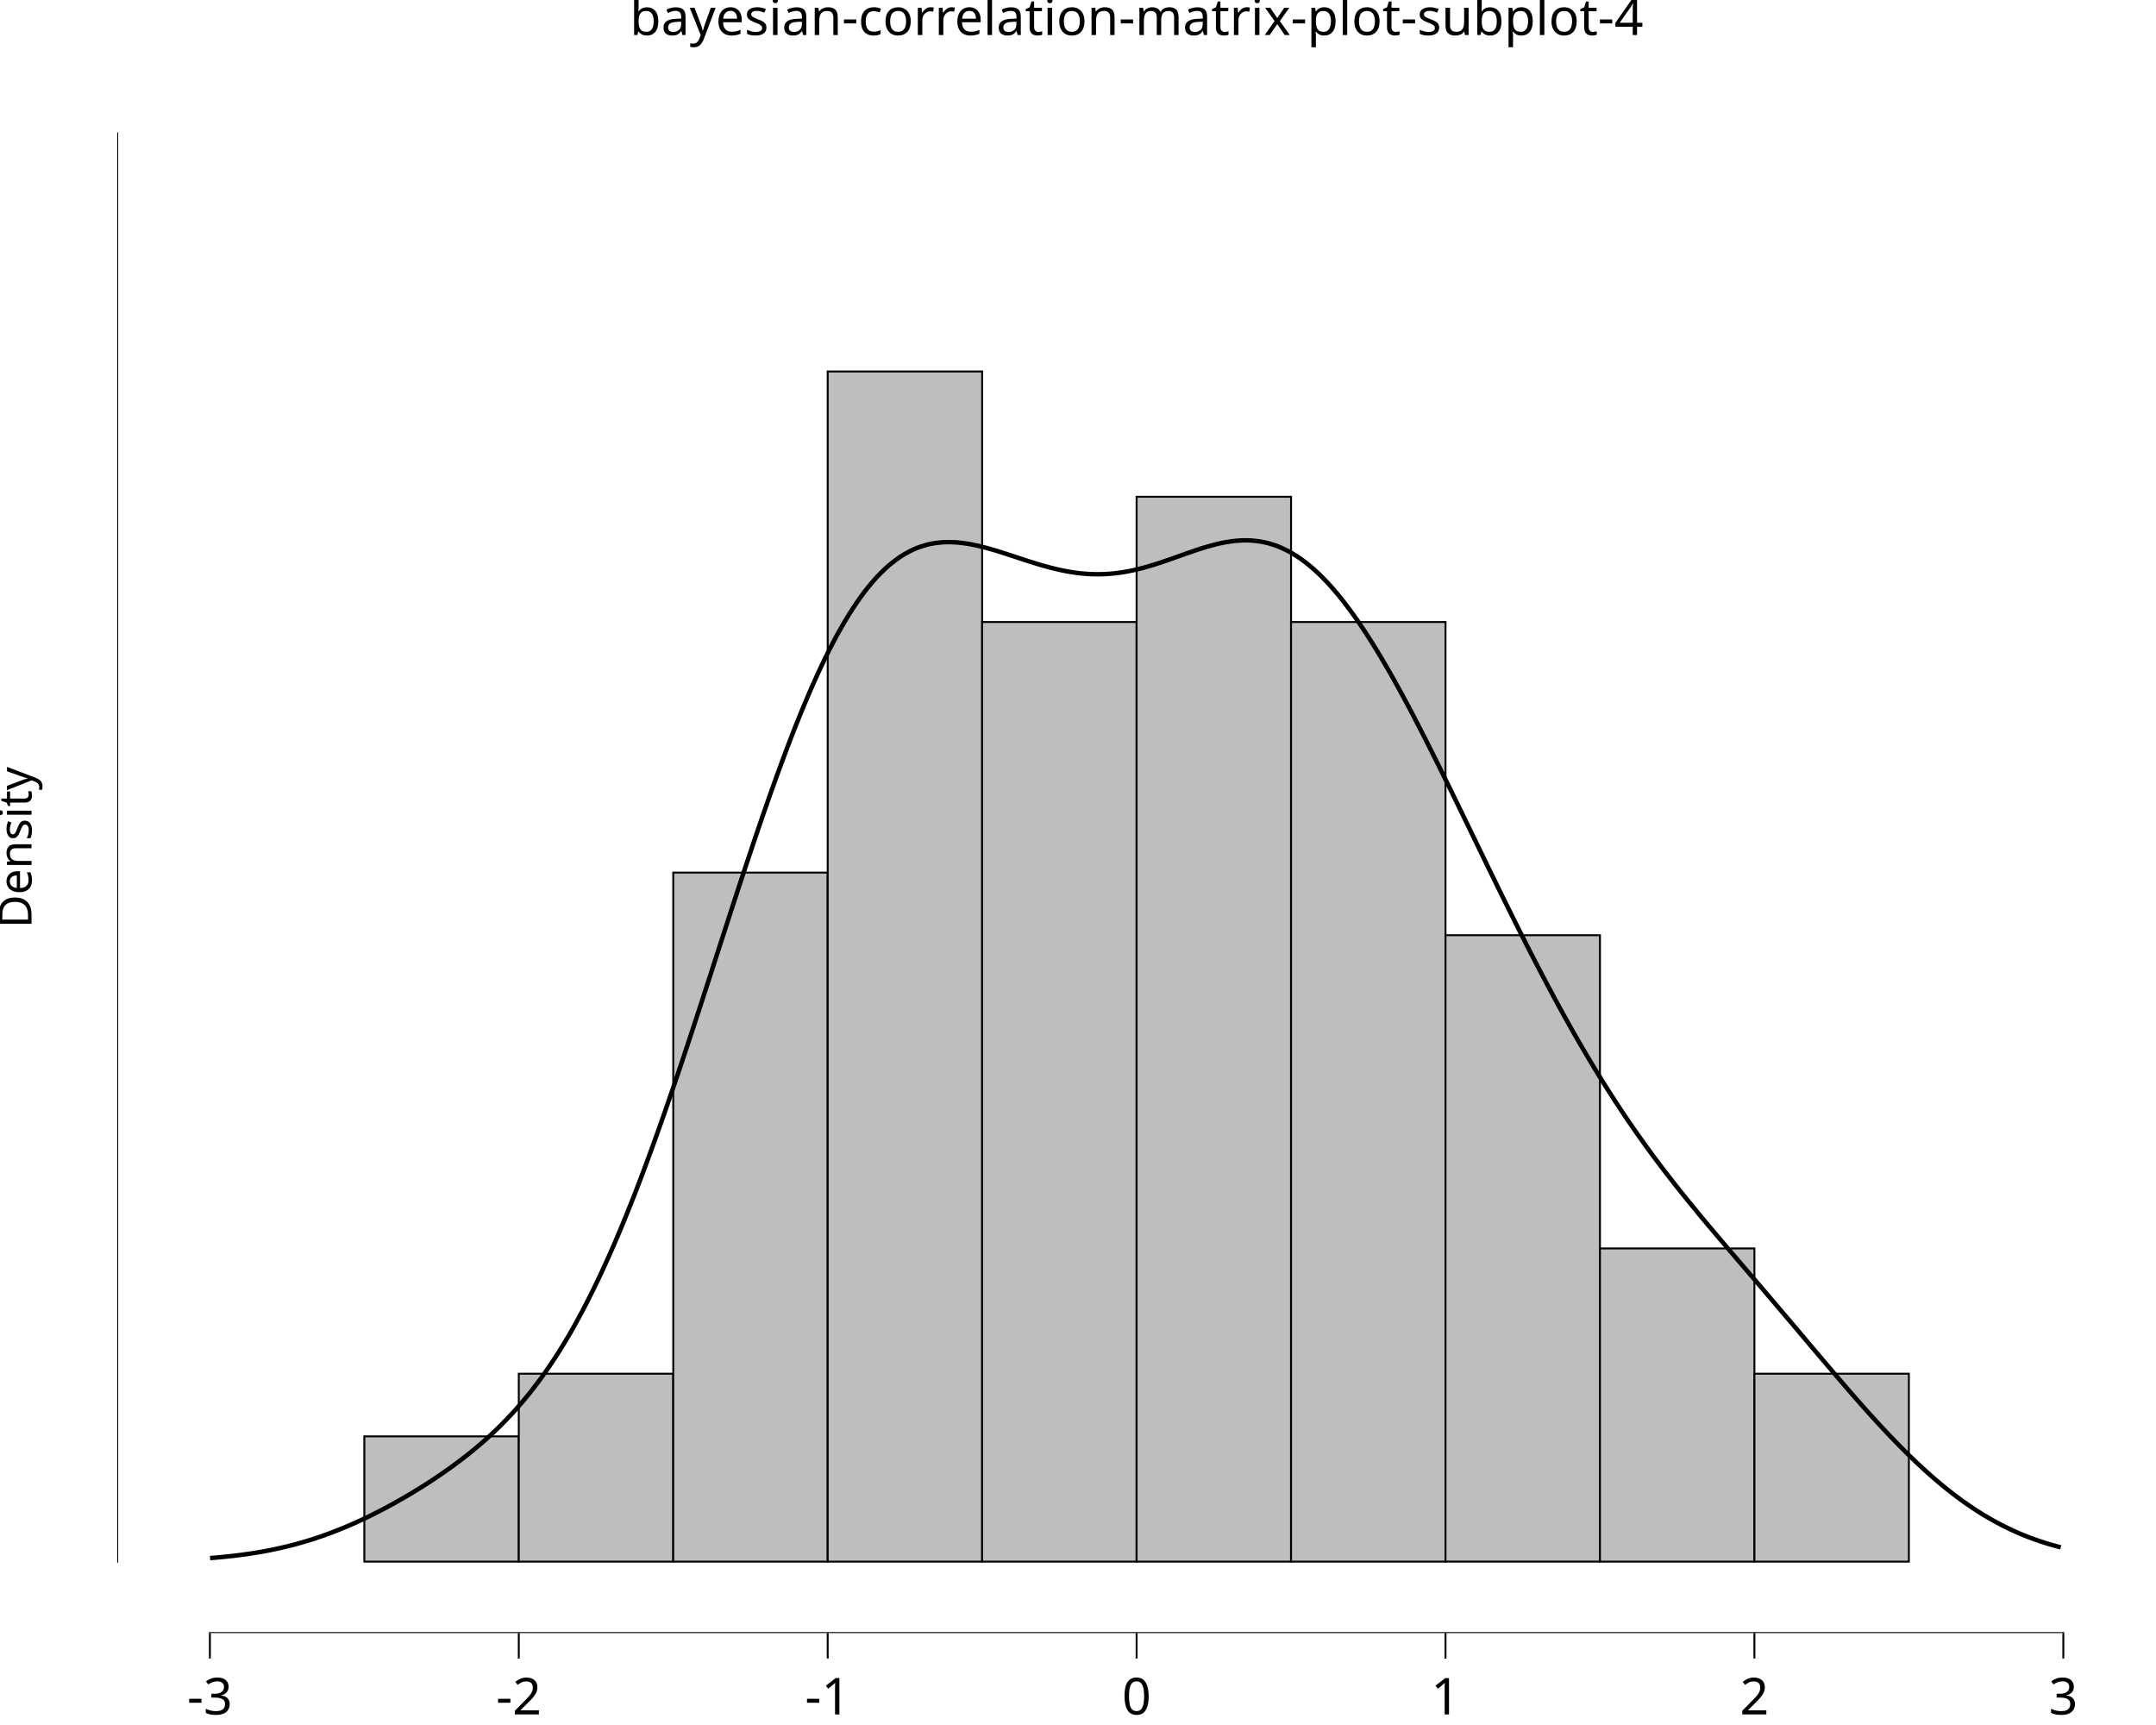
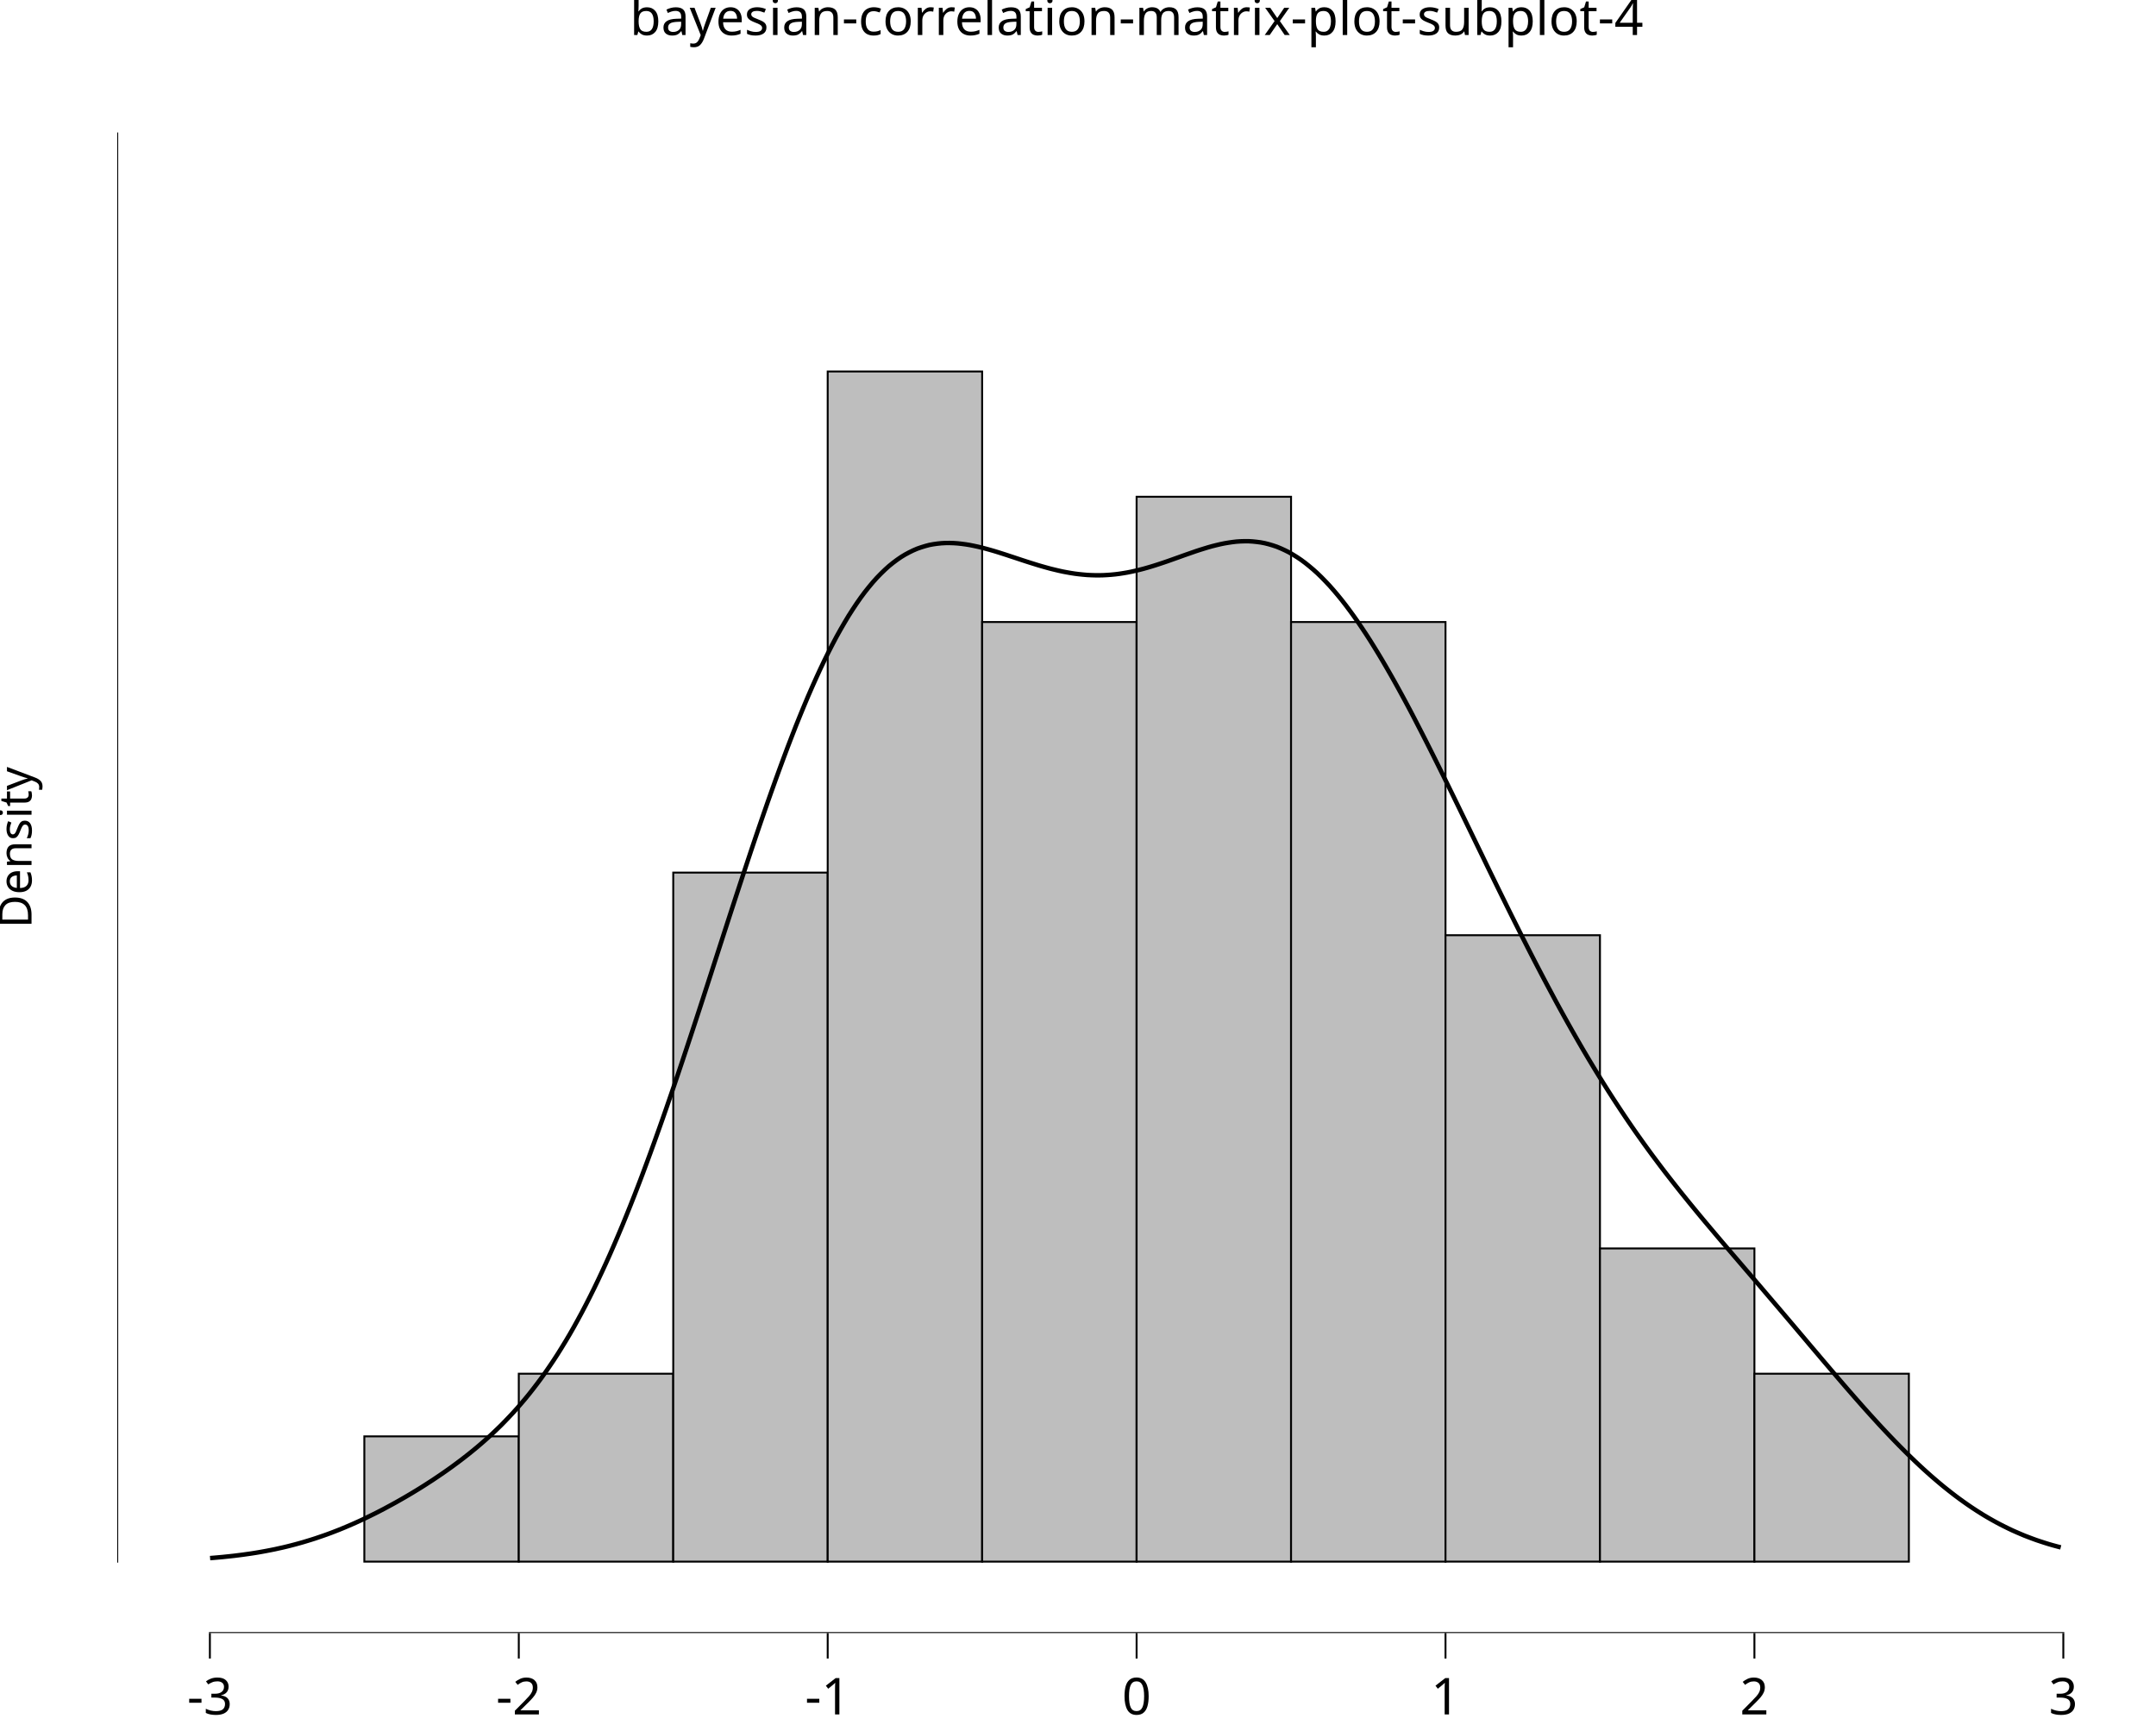
<svg xmlns="http://www.w3.org/2000/svg" class="svglite" data-engine-version="2.0" width="720.00pt" height="576.00pt" viewBox="0 0 720.00 576.00">
  <defs>
    <style type="text/css">
    .svglite line, .svglite polyline, .svglite polygon, .svglite path, .svglite rect, .svglite circle {
      fill: none;
      stroke: #000000;
      stroke-linecap: round;
      stroke-linejoin: round;
      stroke-miterlimit: 10.00;
    }
  </style>
  </defs>
  <rect width="100%" height="100%" style="stroke: none; fill: #FFFFFF;" />
  <defs>
    <clipPath id="cpMC4wMHw3MjAuMDB8MC4wMHw1NzYuMDA=">
      <rect x="0.00" y="0.00" width="720.00" height="576.00" />
    </clipPath>
  </defs>
  <g clip-path="url(#cpMC4wMHw3MjAuMDB8MC4wMHw1NzYuMDA=)">
    <rect x="0.00" y="0.00" width="720.00" height="576.00" style="stroke-width: 10.67; stroke: none;" />
  </g>
  <defs>
    <clipPath id="cpMzkuMTV8NzIwLjAwfDIwLjcxfDU0NS4yOQ==">
      <rect x="39.15" y="20.71" width="680.85" height="524.59" />
    </clipPath>
  </defs>
  <g clip-path="url(#cpMzkuMTV8NzIwLjAwfDIwLjcxfDU0NS4yOQ==)">
    <rect x="39.15" y="20.71" width="680.85" height="524.59" style="stroke-width: 10.67; stroke: none;" />
    <rect x="70.09" y="521.45" width="51.58" height="0.00" style="stroke-width: 0.64; stroke-linecap: butt; stroke-linejoin: miter; fill: #BEBEBE;" />
    <rect x="121.67" y="479.62" width="51.58" height="41.83" style="stroke-width: 0.64; stroke-linecap: butt; stroke-linejoin: miter; fill: #BEBEBE;" />
    <rect x="173.25" y="458.70" width="51.58" height="62.75" style="stroke-width: 0.64; stroke-linecap: butt; stroke-linejoin: miter; fill: #BEBEBE;" />
    <rect x="224.83" y="291.37" width="51.58" height="230.08" style="stroke-width: 0.64; stroke-linecap: butt; stroke-linejoin: miter; fill: #BEBEBE;" />
    <rect x="276.41" y="124.04" width="51.58" height="397.41" style="stroke-width: 0.64; stroke-linecap: butt; stroke-linejoin: miter; fill: #BEBEBE;" />
    <rect x="327.99" y="207.70" width="51.58" height="313.75" style="stroke-width: 0.64; stroke-linecap: butt; stroke-linejoin: miter; fill: #BEBEBE;" />
    <rect x="379.57" y="165.87" width="51.58" height="355.58" style="stroke-width: 0.64; stroke-linecap: butt; stroke-linejoin: miter; fill: #BEBEBE;" />
    <rect x="431.15" y="207.70" width="51.58" height="313.75" style="stroke-width: 0.64; stroke-linecap: butt; stroke-linejoin: miter; fill: #BEBEBE;" />
    <rect x="482.73" y="312.28" width="51.58" height="209.16" style="stroke-width: 0.64; stroke-linecap: butt; stroke-linejoin: miter; fill: #BEBEBE;" />
    <rect x="534.31" y="416.87" width="51.58" height="104.58" style="stroke-width: 0.64; stroke-linecap: butt; stroke-linejoin: miter; fill: #BEBEBE;" />
    <rect x="585.89" y="458.70" width="51.58" height="62.75" style="stroke-width: 0.64; stroke-linecap: butt; stroke-linejoin: miter; fill: #BEBEBE;" />
    <rect x="637.47" y="521.45" width="51.58" height="0.00" style="stroke-width: 0.64; stroke-linecap: butt; stroke-linejoin: miter; fill: #BEBEBE;" />
-     <polyline points="70.16,520.26 71.51,520.15 72.86,520.03 74.21,519.91 75.55,519.77 76.90,519.63 78.25,519.48 79.60,519.31 80.95,519.14 82.30,518.95 83.65,518.76 85.00,518.54 86.35,518.32 87.70,518.09 89.05,517.84 90.40,517.58 91.75,517.30 93.10,517.01 94.45,516.70 95.80,516.38 97.15,516.04 98.49,515.69 99.84,515.32 101.19,514.94 102.54,514.54 103.89,514.12 105.24,513.69 106.59,513.23 107.94,512.77 109.29,512.29 110.64,511.78 111.99,511.26 113.34,510.73 114.69,510.18 116.04,509.61 117.39,509.03 118.74,508.44 120.09,507.82 121.44,507.19 122.78,506.55 124.13,505.89 125.48,505.21 126.83,504.52 128.18,503.82 129.53,503.10 130.88,502.36 132.23,501.62 133.58,500.85 134.93,500.08 136.28,499.29 137.63,498.48 138.98,497.66 140.33,496.83 141.68,495.98 143.03,495.12 144.38,494.24 145.72,493.34 147.07,492.42 148.42,491.49 149.77,490.54 151.12,489.57 152.47,488.57 153.82,487.56 155.17,486.52 156.52,485.46 157.87,484.37 159.22,483.25 160.57,482.10 161.92,480.92 163.27,479.71 164.62,478.46 165.97,477.17 167.32,475.85 168.66,474.48 170.01,473.07 171.36,471.62 172.71,470.12 174.06,468.56 175.41,466.96 176.76,465.32 178.11,463.59 179.46,461.82 180.81,460.01 182.16,458.11 183.51,456.15 184.86,454.14 186.21,452.06 187.56,449.90 188.91,447.69 190.26,445.41 191.61,443.04 192.95,440.60 194.30,438.12 195.65,435.53 197.00,432.87 198.35,430.16 199.70,427.36 201.05,424.49 202.40,421.55 203.75,418.55 205.10,415.45 206.45,412.30 207.80,409.09 209.15,405.78 210.50,402.42 211.85,399.01 213.20,395.51 214.55,391.96 215.89,388.36 217.24,384.69 218.59,380.97 219.94,377.20 221.29,373.38 222.64,369.50 223.99,365.59 225.34,361.64 226.69,357.65 228.04,353.62 229.39,349.56 230.74,345.48 232.09,341.36 233.44,337.24 234.79,333.09 236.14,328.92 237.49,324.75 238.83,320.58 240.18,316.40 241.53,312.22 242.88,308.05 244.23,303.89 245.58,299.75 246.93,295.62 248.28,291.52 249.63,287.44 250.98,283.40 252.33,279.38 253.68,275.42 255.03,271.49 256.38,267.60 257.73,263.78 259.08,260.01 260.43,256.29 261.78,252.64 263.12,249.07 264.47,245.55 265.82,242.10 267.17,238.75 268.52,235.48 269.87,232.27 271.22,229.16 272.57,226.15 273.92,223.21 275.27,220.37 276.62,217.65 277.97,215.00 279.32,212.44 280.67,210.02 282.02,207.69 283.37,205.43 284.72,203.32 286.06,201.29 287.41,199.36 288.76,197.54 290.11,195.84 291.46,194.22 292.81,192.70 294.16,191.31 295.51,190.01 296.86,188.78 298.21,187.69 299.56,186.68 300.91,185.74 302.26,184.92 303.61,184.18 304.96,183.52 306.31,182.94 307.66,182.47 309.00,182.05 310.35,181.70 311.70,181.44 313.05,181.25 314.40,181.10 315.75,181.03 317.10,181.02 318.45,181.06 319.80,181.14 321.15,181.29 322.50,181.47 323.85,181.68 325.20,181.95 326.55,182.24 327.90,182.56 329.25,182.91 330.60,183.29 331.95,183.68 333.29,184.08 334.64,184.51 335.99,184.94 337.34,185.38 338.69,185.82 340.04,186.27 341.39,186.71 342.74,187.15 344.09,187.59 345.44,188.01 346.79,188.42 348.14,188.81 349.49,189.19 350.84,189.56 352.19,189.89 353.54,190.21 354.89,190.50 356.23,190.76 357.58,190.99 358.93,191.20 360.28,191.38 361.63,191.52 362.98,191.63 364.33,191.70 365.68,191.74 367.03,191.75 368.38,191.72 369.73,191.65 371.08,191.55 372.43,191.42 373.78,191.25 375.13,191.05 376.48,190.81 377.83,190.55 379.17,190.25 380.52,189.93 381.87,189.58 383.22,189.20 384.57,188.80 385.92,188.38 387.27,187.95 388.62,187.49 389.97,187.03 391.32,186.56 392.67,186.08 394.02,185.60 395.37,185.12 396.72,184.64 398.07,184.18 399.42,183.71 400.77,183.27 402.12,182.85 403.46,182.45 404.81,182.07 406.16,181.73 407.51,181.41 408.86,181.13 410.21,180.91 411.56,180.71 412.91,180.56 414.26,180.47 415.61,180.43 416.96,180.43 418.31,180.51 419.66,180.65 421.01,180.84 422.36,181.10 423.71,181.44 425.06,181.84 426.40,182.29 427.75,182.85 429.10,183.47 430.45,184.15 431.80,184.93 433.15,185.77 434.50,186.68 435.85,187.68 437.20,188.76 438.55,189.90 439.90,191.12 441.25,192.43 442.60,193.80 443.95,195.23 445.30,196.76 446.65,198.35 448.00,200.00 449.34,201.73 450.69,203.53 452.04,205.38 453.39,207.29 454.74,209.28 456.09,211.32 457.44,213.41 458.79,215.57 460.14,217.77 461.49,220.02 462.84,222.32 464.19,224.67 465.54,227.05 466.89,229.48 468.24,231.95 469.59,234.46 470.94,236.99 472.29,239.57 473.63,242.17 474.98,244.79 476.33,247.44 477.68,250.12 479.03,252.81 480.38,255.52 481.73,258.25 483.08,260.99 484.43,263.74 485.78,266.51 487.13,269.28 488.48,272.06 489.83,274.84 491.18,277.63 492.53,280.41 493.88,283.20 495.23,285.98 496.57,288.76 497.92,291.53 499.27,294.29 500.62,297.05 501.97,299.80 503.32,302.53 504.67,305.25 506.02,307.96 507.37,310.66 508.72,313.33 510.07,315.99 511.42,318.63 512.77,321.24 514.12,323.84 515.47,326.42 516.82,328.97 518.17,331.50 519.51,334.01 520.86,336.49 522.21,338.94 523.56,341.37 524.91,343.77 526.26,346.14 527.61,348.48 528.96,350.80 530.31,353.08 531.66,355.34 533.01,357.57 534.36,359.76 535.71,361.93 537.06,364.07 538.41,366.18 539.76,368.26 541.11,370.31 542.46,372.34 543.80,374.33 545.15,376.29 546.50,378.24 547.85,380.15 549.20,382.03 550.55,383.90 551.90,385.74 553.25,387.55 554.60,389.34 555.95,391.11 557.30,392.86 558.65,394.59 560.00,396.31 561.35,398.00 562.70,399.68 564.05,401.35 565.40,403.00 566.74,404.64 568.09,406.27 569.44,407.89 570.79,409.50 572.14,411.10 573.49,412.70 574.84,414.29 576.19,415.87 577.54,417.46 578.89,419.03 580.24,420.61 581.59,422.19 582.94,423.76 584.29,425.34 585.64,426.91 586.99,428.49 588.34,430.07 589.68,431.65 591.03,433.23 592.38,434.82 593.73,436.40 595.08,437.99 596.43,439.58 597.78,441.17 599.13,442.77 600.48,444.36 601.83,445.96 603.18,447.56 604.53,449.15 605.88,450.75 607.23,452.34 608.58,453.94 609.93,455.53 611.28,457.11 612.63,458.70 613.97,460.27 615.32,461.84 616.67,463.40 618.02,464.96 619.37,466.51 620.72,468.04 622.07,469.57 623.42,471.08 624.77,472.58 626.12,474.07 627.47,475.54 628.82,476.99 630.17,478.43 631.52,479.85 632.87,481.25 634.22,482.63 635.57,484.00 636.91,485.34 638.26,486.65 639.61,487.95 640.96,489.22 642.31,490.47 643.66,491.69 645.01,492.89 646.36,494.06 647.71,495.20 649.06,496.32 650.41,497.41 651.76,498.47 653.11,499.50 654.46,500.51 655.81,501.48 657.16,502.43 658.51,503.35 659.85,504.24 661.20,505.10 662.55,505.94 663.90,506.73 665.25,507.51 666.60,508.26 667.95,508.97 669.30,509.66 670.65,510.33 672.00,510.97 673.35,511.57 674.70,512.16 676.05,512.72 677.40,513.25 678.75,513.75 680.10,514.24 681.45,514.70 682.80,515.14 684.14,515.55 685.49,515.95 686.84,516.32 688.19,516.67 " style="stroke-width: 1.49; stroke-linecap: butt;" />
+     <polyline points="70.16,520.27 71.51,520.16 72.86,520.04 74.21,519.92 75.55,519.78 76.90,519.64 78.25,519.49 79.60,519.32 80.95,519.15 82.30,518.96 83.65,518.77 85.00,518.56 86.35,518.34 87.70,518.10 89.05,517.85 90.40,517.59 91.75,517.32 93.10,517.02 94.45,516.72 95.80,516.40 97.15,516.06 98.49,515.71 99.84,515.34 101.19,514.96 102.54,514.55 103.89,514.14 105.24,513.71 106.59,513.25 107.94,512.79 109.29,512.31 110.64,511.81 111.99,511.29 113.34,510.76 114.69,510.21 116.04,509.64 117.39,509.06 118.74,508.46 120.09,507.85 121.44,507.22 122.78,506.57 124.13,505.91 125.48,505.24 126.83,504.55 128.18,503.85 129.53,503.12 130.88,502.39 132.23,501.65 133.58,500.88 134.93,500.11 136.28,499.32 137.63,498.52 138.98,497.70 140.33,496.87 141.68,496.02 143.03,495.15 144.38,494.28 145.72,493.38 147.07,492.47 148.42,491.54 149.77,490.59 151.12,489.62 152.47,488.62 153.82,487.61 155.17,486.57 156.52,485.51 157.87,484.42 159.22,483.31 160.57,482.16 161.92,480.98 163.27,479.78 164.62,478.53 165.97,477.24 167.32,475.93 168.66,474.56 170.01,473.15 171.36,471.71 172.71,470.21 174.06,468.65 175.41,467.06 176.76,465.41 178.11,463.69 179.46,461.93 180.81,460.11 182.16,458.22 183.51,456.26 184.86,454.26 186.21,452.18 187.56,450.02 188.91,447.81 190.26,445.53 191.61,443.17 192.95,440.74 194.30,438.25 195.65,435.67 197.00,433.02 198.35,430.31 199.70,427.51 201.05,424.64 202.40,421.71 203.75,418.70 205.10,415.61 206.45,412.46 207.80,409.25 209.15,405.94 210.50,402.59 211.85,399.17 213.20,395.68 214.55,392.13 215.89,388.53 217.24,384.87 218.59,381.14 219.94,377.37 221.29,373.56 222.64,369.69 223.99,365.77 225.34,361.83 226.69,357.83 228.04,353.81 229.39,349.75 230.74,345.67 232.09,341.56 233.44,337.43 234.79,333.28 236.14,329.12 237.49,324.95 238.83,320.78 240.18,316.60 241.53,312.42 242.88,308.25 244.23,304.09 245.58,299.95 246.93,295.83 248.28,291.72 249.63,287.65 250.98,283.60 252.33,279.59 253.68,275.62 255.03,271.70 256.38,267.81 257.73,263.99 259.08,260.22 260.43,256.51 261.78,252.85 263.12,249.28 264.47,245.77 265.82,242.31 267.17,238.97 268.52,235.69 269.87,232.48 271.22,229.38 272.57,226.37 273.92,223.43 275.27,220.60 276.62,217.87 277.97,215.23 279.32,212.67 280.67,210.25 282.02,207.92 283.37,205.66 284.72,203.55 286.06,201.53 287.41,199.60 288.76,197.78 290.11,196.08 291.46,194.46 292.81,192.95 294.16,191.56 295.51,190.25 296.86,189.03 298.21,187.94 299.56,186.93 300.91,186.00 302.26,185.18 303.61,184.45 304.96,183.79 306.31,183.21 307.66,182.74 309.00,182.33 310.35,181.97 311.70,181.72 313.05,181.53 314.40,181.39 315.75,181.32 317.10,181.31 318.45,181.35 319.80,181.44 321.15,181.59 322.50,181.77 323.85,181.99 325.20,182.26 326.55,182.55 327.90,182.87 329.25,183.23 330.60,183.60 331.95,183.99 333.29,184.40 334.64,184.83 335.99,185.26 337.34,185.71 338.69,186.15 340.04,186.60 341.39,187.05 342.74,187.49 344.09,187.92 345.44,188.34 346.79,188.76 348.14,189.15 349.49,189.53 350.84,189.90 352.19,190.23 353.54,190.55 354.89,190.85 356.23,191.10 357.58,191.34 358.93,191.55 360.28,191.72 361.63,191.86 362.98,191.98 364.33,192.05 365.68,192.09 367.03,192.10 368.38,192.07 369.73,192.00 371.08,191.90 372.43,191.77 373.78,191.60 375.13,191.39 376.48,191.16 377.83,190.89 379.17,190.59 380.52,190.27 381.87,189.92 383.22,189.54 384.57,189.14 385.92,188.72 387.27,188.28 388.62,187.83 389.97,187.37 391.32,186.89 392.67,186.41 394.02,185.93 395.37,185.44 396.72,184.97 398.07,184.50 399.42,184.03 400.77,183.59 402.12,183.17 403.46,182.76 404.81,182.38 406.16,182.04 407.51,181.72 408.86,181.44 410.21,181.21 411.56,181.01 412.91,180.85 414.26,180.76 415.61,180.72 416.96,180.72 418.31,180.80 419.66,180.94 421.01,181.12 422.36,181.38 423.71,181.72 425.06,182.12 426.40,182.57 427.75,183.13 429.10,183.75 430.45,184.42 431.80,185.20 433.15,186.04 434.50,186.95 435.85,187.95 437.20,189.03 438.55,190.17 439.90,191.38 441.25,192.69 442.60,194.07 443.95,195.50 445.30,197.03 446.65,198.62 448.00,200.27 449.34,201.99 450.69,203.79 452.04,205.64 453.39,207.56 454.74,209.55 456.09,211.58 457.44,213.67 458.79,215.83 460.14,218.03 461.49,220.28 462.84,222.58 464.19,224.93 465.54,227.31 466.89,229.74 468.24,232.21 469.59,234.71 470.94,237.24 472.29,239.82 473.63,242.42 474.98,245.04 476.33,247.69 477.68,250.37 479.03,253.06 480.38,255.77 481.73,258.50 483.08,261.24 484.43,263.99 485.78,266.75 487.13,269.52 488.48,272.30 489.83,275.08 491.18,277.86 492.53,280.65 493.88,283.43 495.23,286.21 496.57,288.99 497.92,291.76 499.27,294.52 500.62,297.28 501.97,300.02 503.32,302.76 504.67,305.48 506.02,308.18 507.37,310.87 508.72,313.55 510.07,316.20 511.42,318.84 512.77,321.46 514.12,324.05 515.47,326.63 516.82,329.18 518.17,331.70 519.51,334.21 520.86,336.69 522.21,339.14 523.56,341.56 524.91,343.96 526.26,346.33 527.61,348.67 528.96,350.99 530.31,353.27 531.66,355.52 533.01,357.75 534.36,359.94 535.71,362.11 537.06,364.25 538.41,366.36 539.76,368.43 541.11,370.48 542.46,372.51 543.80,374.49 545.15,376.46 546.50,378.40 547.85,380.30 549.20,382.19 550.55,384.05 551.90,385.89 553.25,387.69 554.60,389.49 555.95,391.26 557.30,393.00 558.65,394.73 560.00,396.44 561.35,398.14 562.70,399.81 564.05,401.48 565.40,403.13 566.74,404.76 568.09,406.39 569.44,408.01 570.79,409.61 572.14,411.21 573.49,412.81 574.84,414.40 576.19,415.98 577.54,417.56 578.89,419.14 580.24,420.71 581.59,422.28 582.94,423.86 584.29,425.43 585.64,427.00 586.99,428.58 588.34,430.16 589.68,431.74 591.03,433.32 592.38,434.90 593.73,436.48 595.08,438.07 596.43,439.66 597.78,441.25 599.13,442.84 600.48,444.44 601.83,446.03 603.18,447.63 604.53,449.23 605.88,450.82 607.23,452.41 608.58,454.01 609.93,455.59 611.28,457.18 612.63,458.76 613.97,460.34 615.32,461.91 616.67,463.47 618.02,465.02 619.37,466.57 620.72,468.10 622.07,469.63 623.42,471.14 624.77,472.64 626.12,474.12 627.47,475.60 628.82,477.05 630.17,478.49 631.52,479.91 632.87,481.31 634.22,482.69 635.57,484.05 636.91,485.39 638.26,486.70 639.61,488.00 640.96,489.27 642.31,490.52 643.66,491.74 645.01,492.94 646.36,494.10 647.71,495.25 649.06,496.37 650.41,497.45 651.76,498.51 653.11,499.55 654.46,500.55 655.81,501.52 657.16,502.47 658.51,503.39 659.85,504.27 661.20,505.13 662.55,505.97 663.90,506.77 665.25,507.54 666.60,508.29 667.95,509.01 669.30,509.69 670.65,510.36 672.00,511.00 673.35,511.60 674.70,512.18 676.05,512.75 677.40,513.27 678.75,513.78 680.10,514.27 681.45,514.72 682.80,515.16 684.14,515.58 685.49,515.97 686.84,516.34 688.19,516.69 " style="stroke-width: 1.49; stroke-linecap: butt;" />
    <line x1="69.78" y1="545.29" x2="689.37" y2="545.29" style="stroke-width: 0.64; stroke-linecap: butt;" />
    <line x1="39.15" y1="521.77" x2="39.15" y2="44.23" style="stroke-width: 0.64; stroke-linecap: butt;" />
    <rect x="39.15" y="20.71" width="680.85" height="524.59" style="stroke-width: 0.00; stroke: none;" />
  </g>
  <g clip-path="url(#cpMC4wMHw3MjAuMDB8MC4wMHw1NzYuMDA=)">
    <polyline points="39.15,545.29 39.15,20.71 " style="stroke-width: 0.00; stroke: none; stroke-linecap: butt;" />
    <polyline points="39.15,545.29 720.00,545.29 " style="stroke-width: 0.00; stroke: none; stroke-linecap: butt;" />
    <polyline points="70.09,553.80 70.09,545.29 " style="stroke-width: 0.64; stroke-linecap: butt;" />
    <polyline points="173.25,553.80 173.25,545.29 " style="stroke-width: 0.64; stroke-linecap: butt;" />
    <polyline points="276.41,553.80 276.41,545.29 " style="stroke-width: 0.64; stroke-linecap: butt;" />
    <polyline points="379.57,553.80 379.57,545.29 " style="stroke-width: 0.64; stroke-linecap: butt;" />
    <polyline points="482.73,553.80 482.73,545.29 " style="stroke-width: 0.64; stroke-linecap: butt;" />
    <polyline points="585.89,553.80 585.89,545.29 " style="stroke-width: 0.64; stroke-linecap: butt;" />
    <polyline points="689.05,553.80 689.05,545.29 " style="stroke-width: 0.64; stroke-linecap: butt;" />
    <text x="70.09" y="572.47" text-anchor="middle" style="font-size: 17.00px; font-family: sans;" textLength="15.12px" lengthAdjust="spacingAndGlyphs">-3</text>
    <text x="173.25" y="572.47" text-anchor="middle" style="font-size: 17.00px; font-family: sans;" textLength="15.12px" lengthAdjust="spacingAndGlyphs">-2</text>
    <text x="276.41" y="572.47" text-anchor="middle" style="font-size: 17.00px; font-family: sans;" textLength="15.12px" lengthAdjust="spacingAndGlyphs">-1</text>
    <text x="379.57" y="572.47" text-anchor="middle" style="font-size: 17.00px; font-family: sans;" textLength="9.46px" lengthAdjust="spacingAndGlyphs">0</text>
    <text x="482.73" y="572.47" text-anchor="middle" style="font-size: 17.00px; font-family: sans;" textLength="9.46px" lengthAdjust="spacingAndGlyphs">1</text>
    <text x="585.89" y="572.47" text-anchor="middle" style="font-size: 17.00px; font-family: sans;" textLength="9.46px" lengthAdjust="spacingAndGlyphs">2</text>
    <text x="689.05" y="572.47" text-anchor="middle" style="font-size: 17.00px; font-family: sans;" textLength="9.46px" lengthAdjust="spacingAndGlyphs">3</text>
    <text transform="translate(10.53,283.00) rotate(-90)" text-anchor="middle" style="font-size: 15.30px; font-family: sans;" textLength="51.03px" lengthAdjust="spacingAndGlyphs">Density</text>
    <text x="379.57" y="11.70" text-anchor="middle" style="font-size: 17.00px; font-family: sans;" textLength="313.72px" lengthAdjust="spacingAndGlyphs">bayesian-correlation-matrix-plot-subplot-4</text>
  </g>
</svg>
